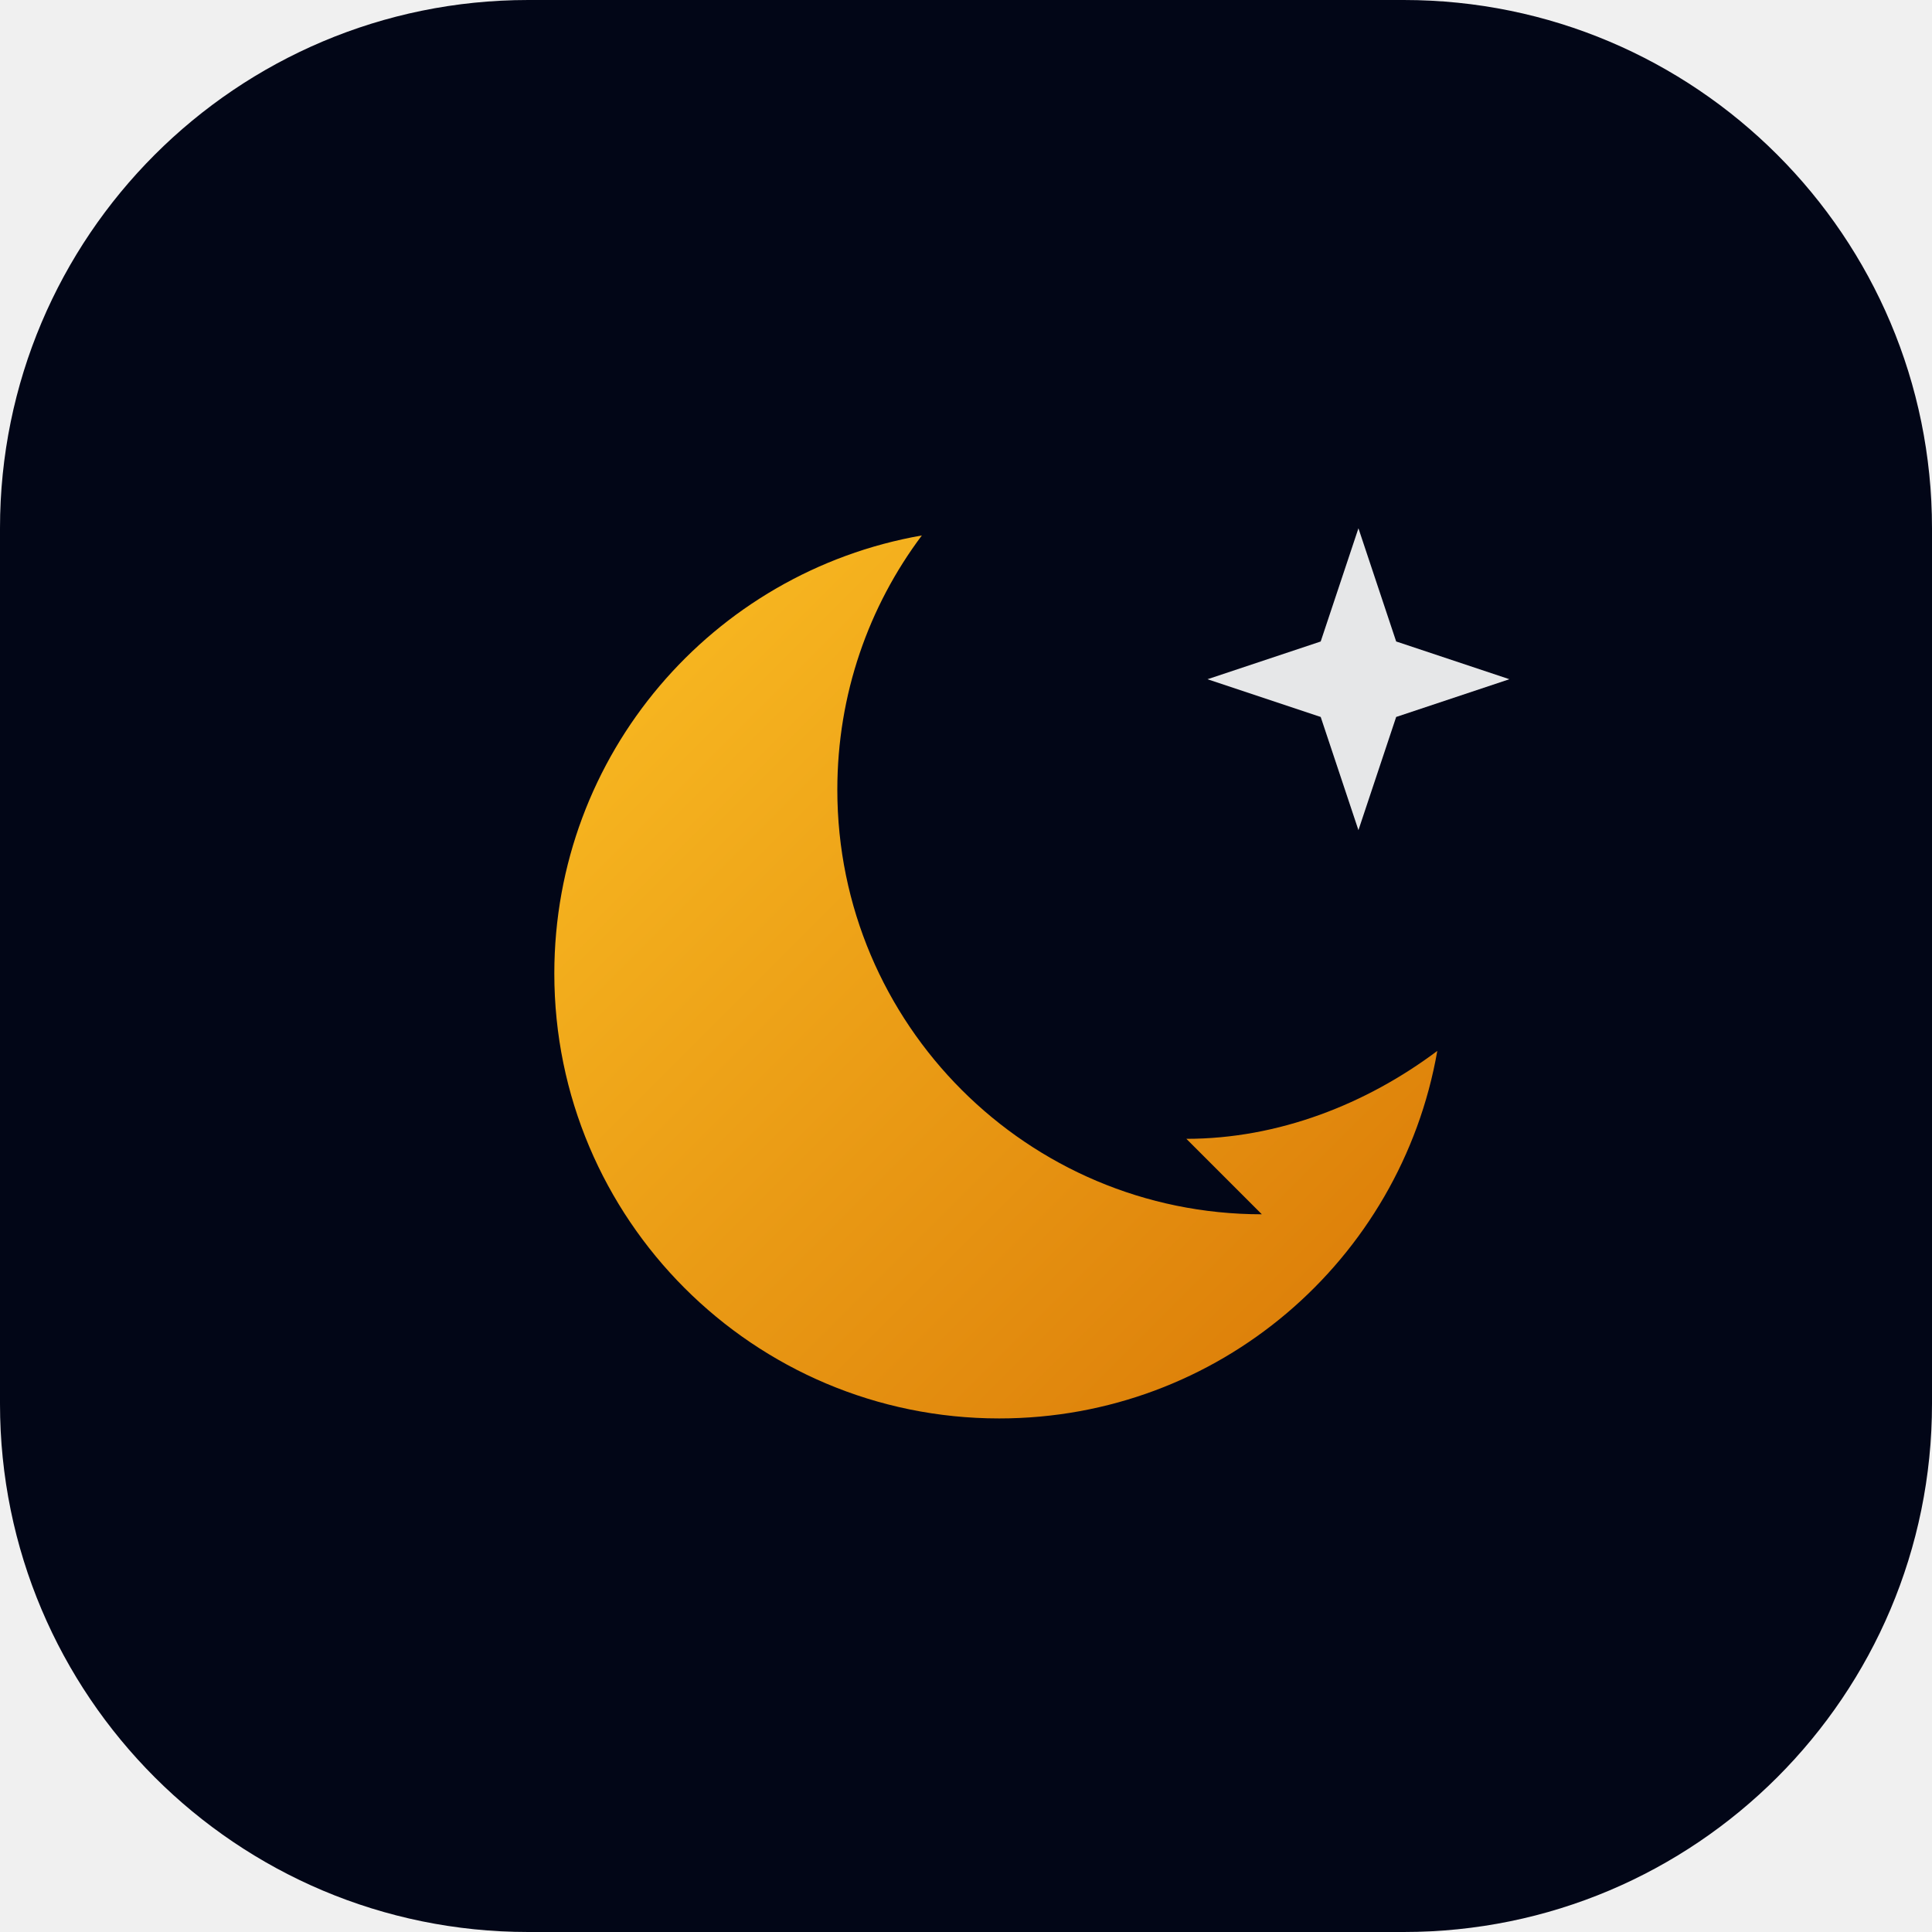
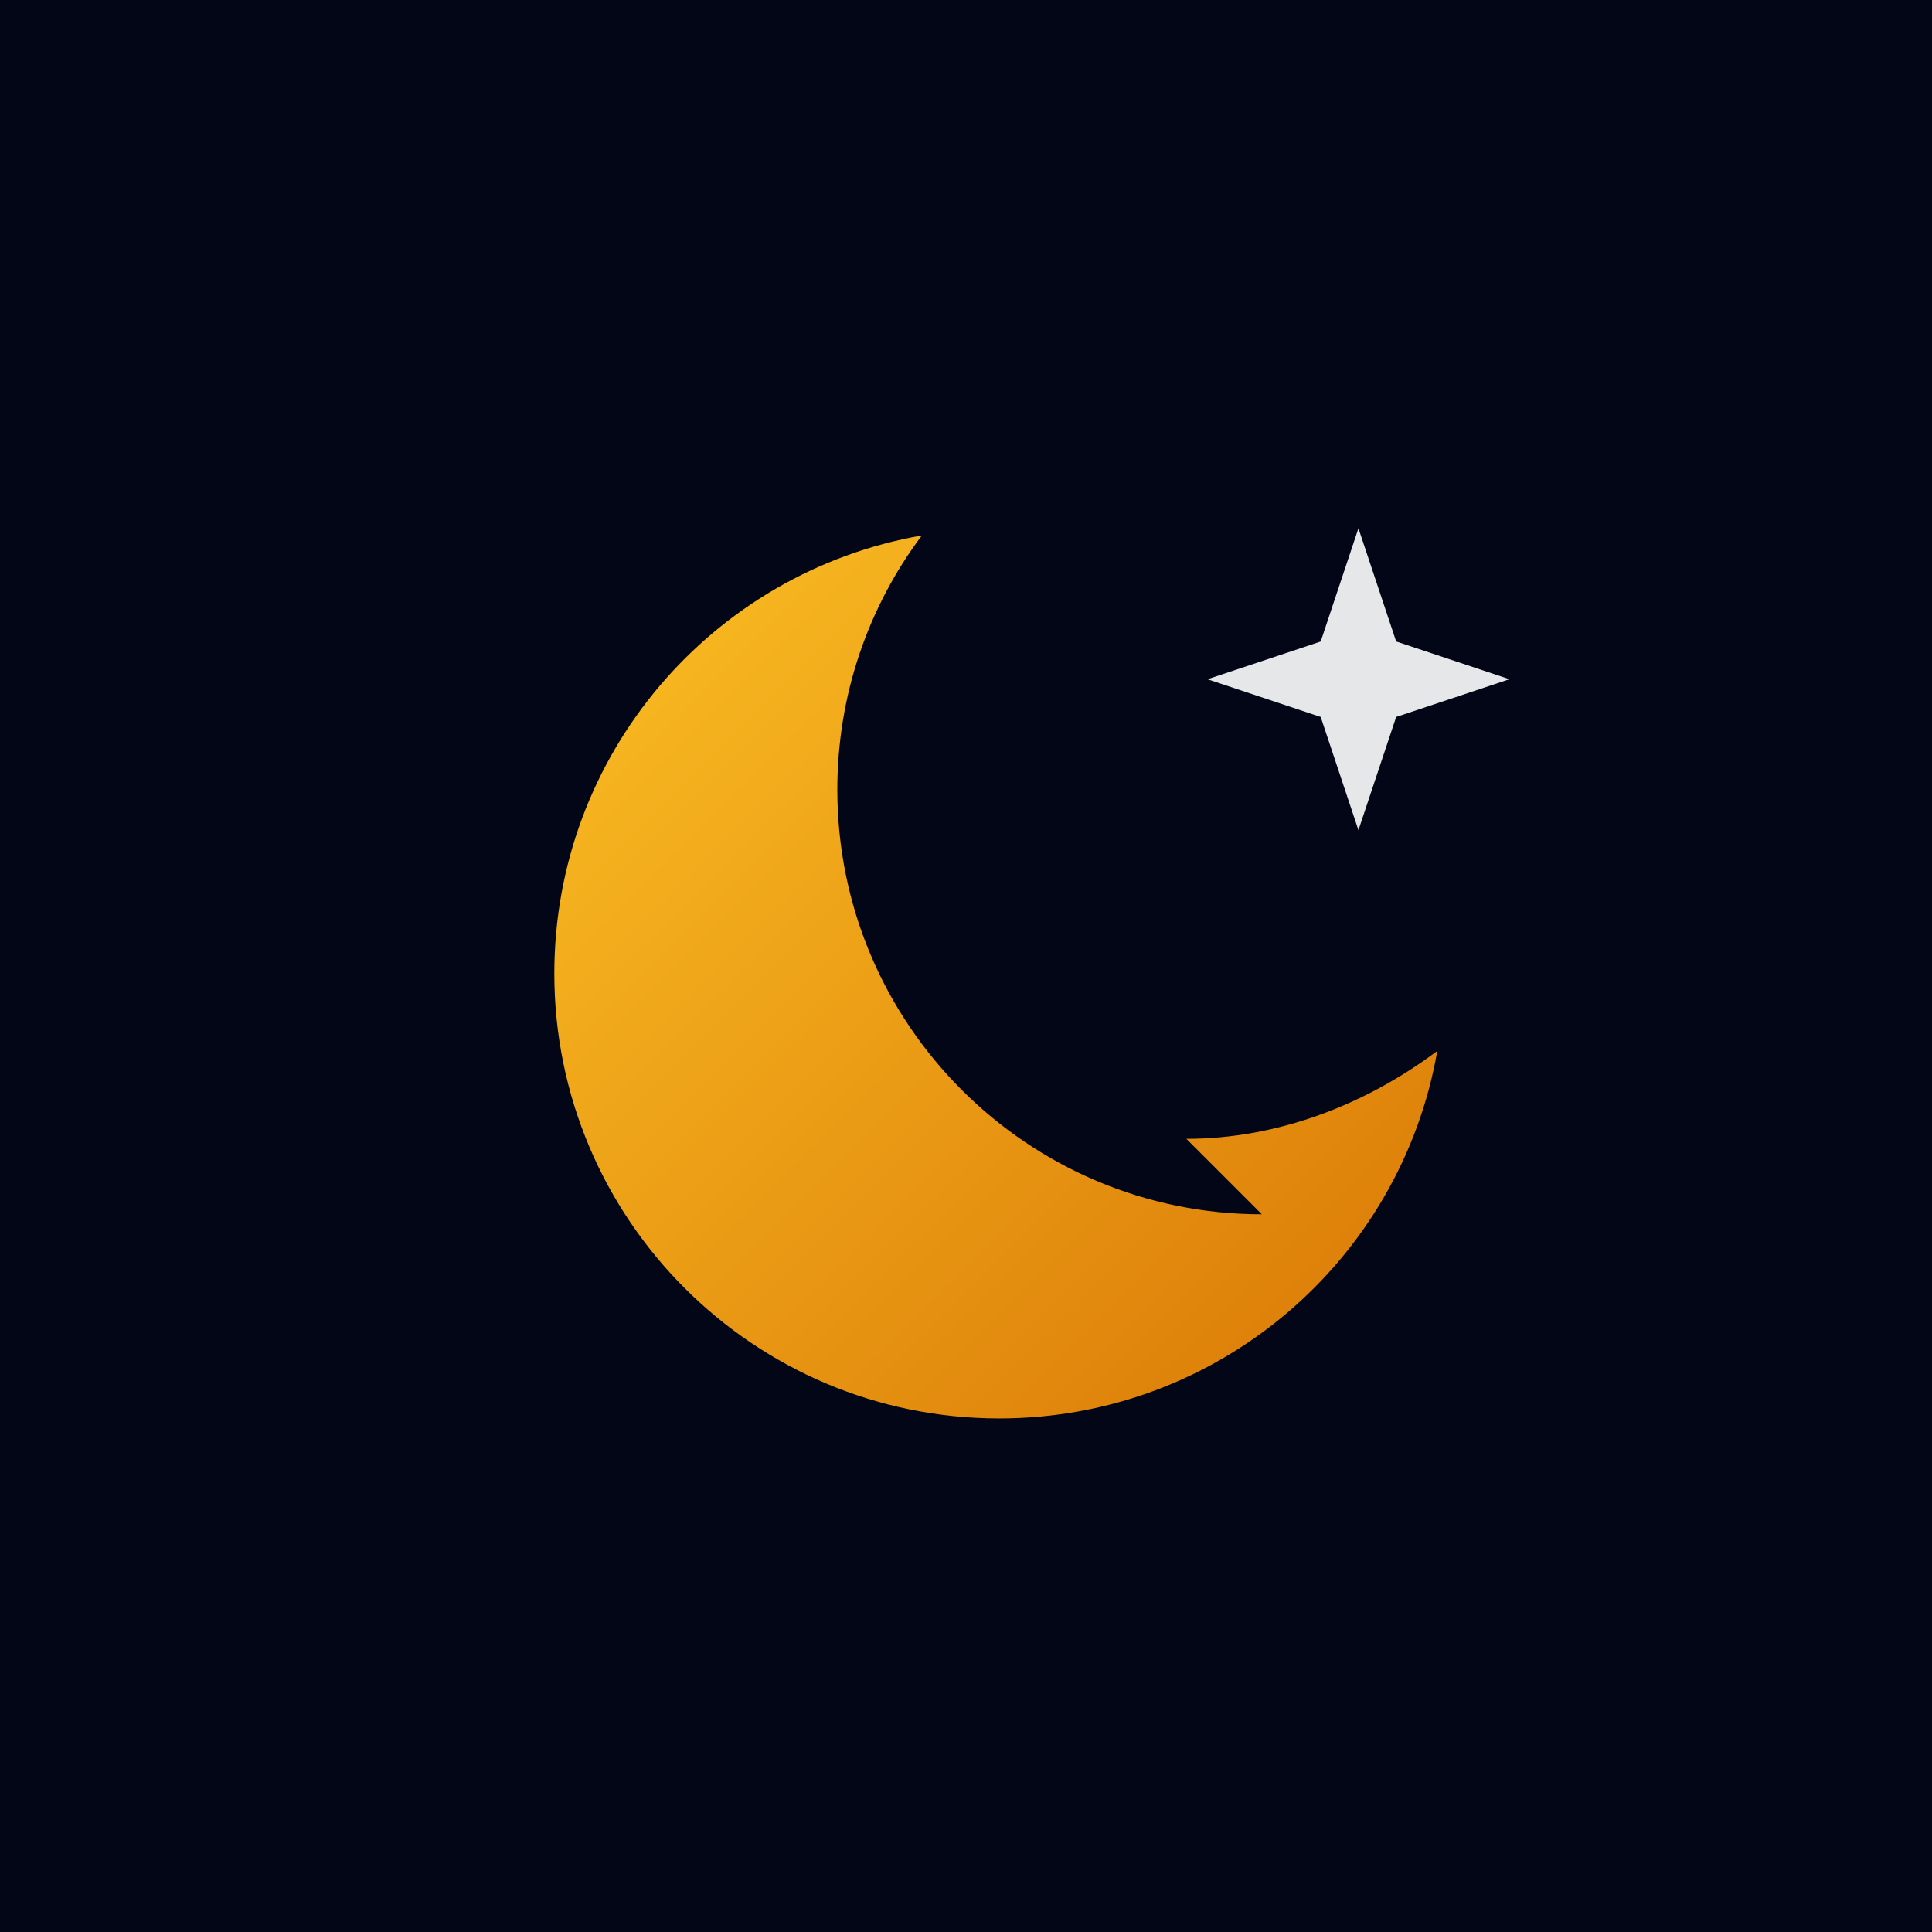
<svg xmlns="http://www.w3.org/2000/svg" width="512" height="512" viewBox="0 0 512 512" fill="none">
  <defs>
    <linearGradient id="goldGrad" x1="0%" y1="0%" x2="100%" y2="100%">
      <stop offset="0%" style="stop-color:#fbbf24;stop-opacity:1" />
      <stop offset="100%" style="stop-color:#d97706;stop-opacity:1" />
    </linearGradient>
  </defs>
-   <rect width="512" height="512" rx="140" fill="#020617" />
+   <rect width="512" height="512" fill="#020617" />
  <path d="M334.4 321.8c-62.1 0-112.5-50.4-112.5-112.5 0-25.3 8.3-48.6 22.4-67.4-55.5 9.7-97.4 58-97.4 116.1 0 65.1 52.8 117.9 117.9 117.9 58.1 0 106.4-41.9 116.1-97.4-18.8 14.1-42.1 23.3-66.5 23.3z" fill="url(#goldGrad)" />
  <path d="M360 140l10 30 30 10-30 10-10 30-10-30-30-10 30-10 10-30z" fill="#ffffff" opacity="0.9" />
</svg>
